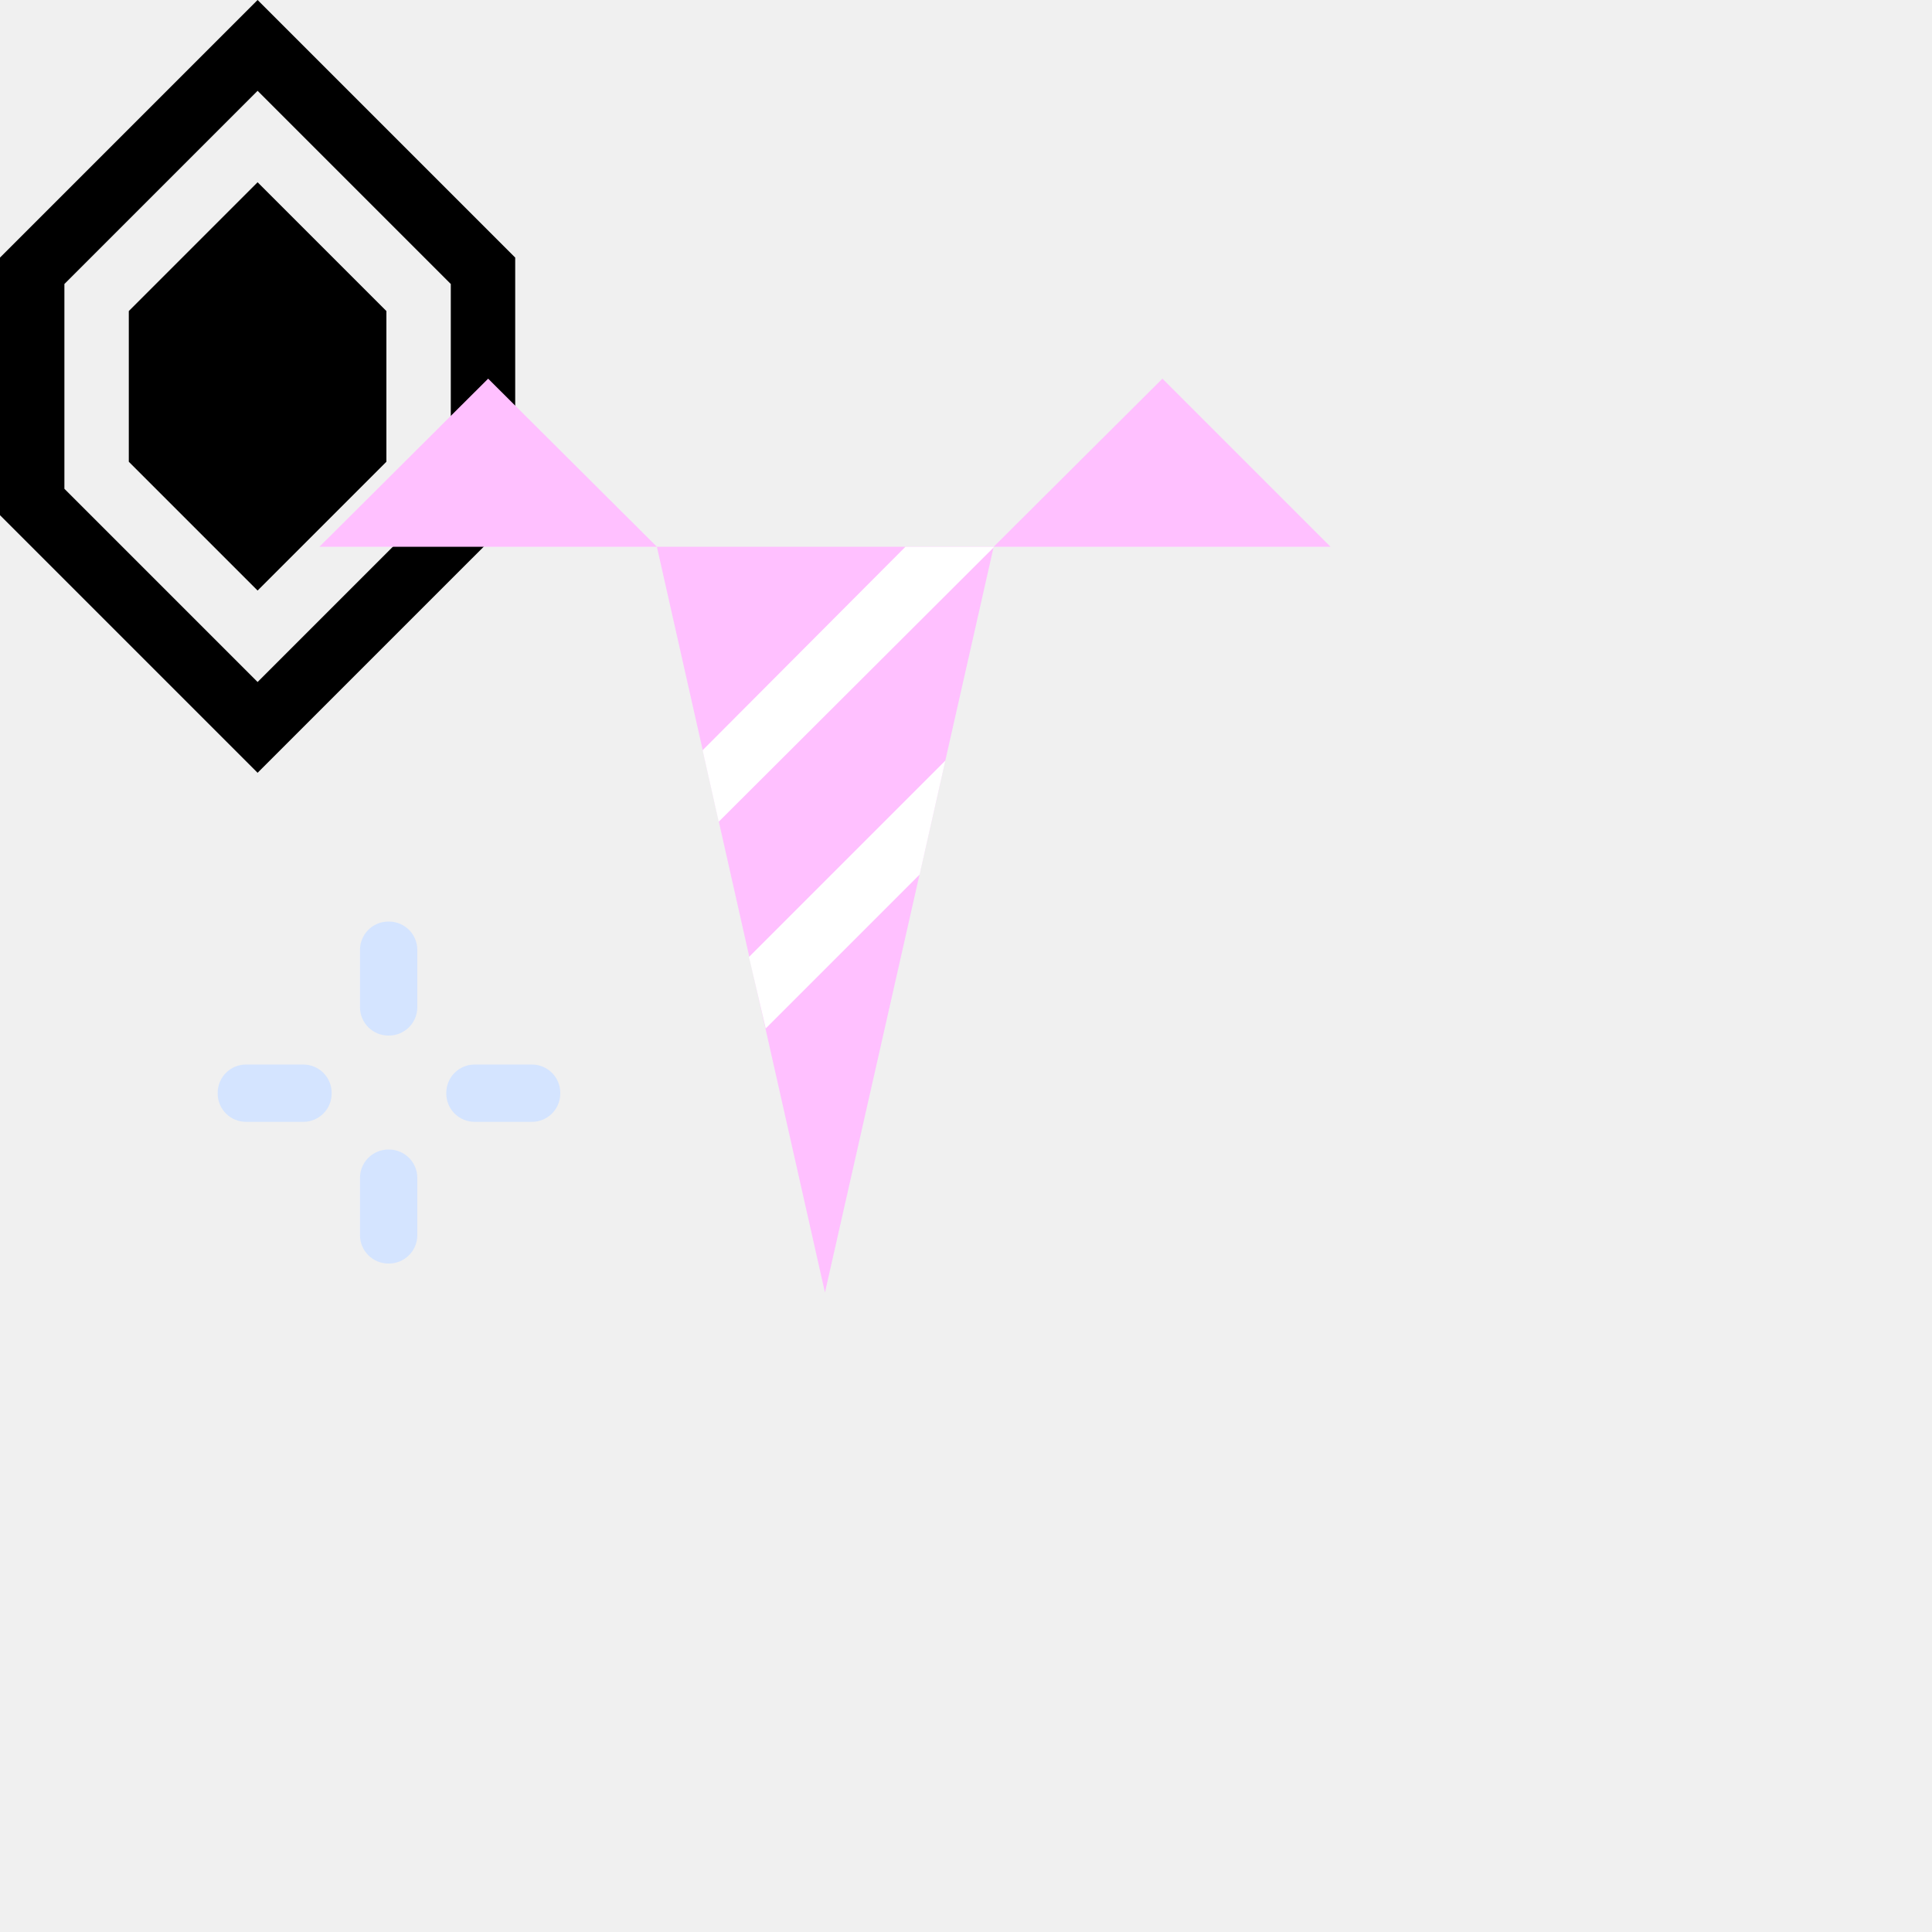
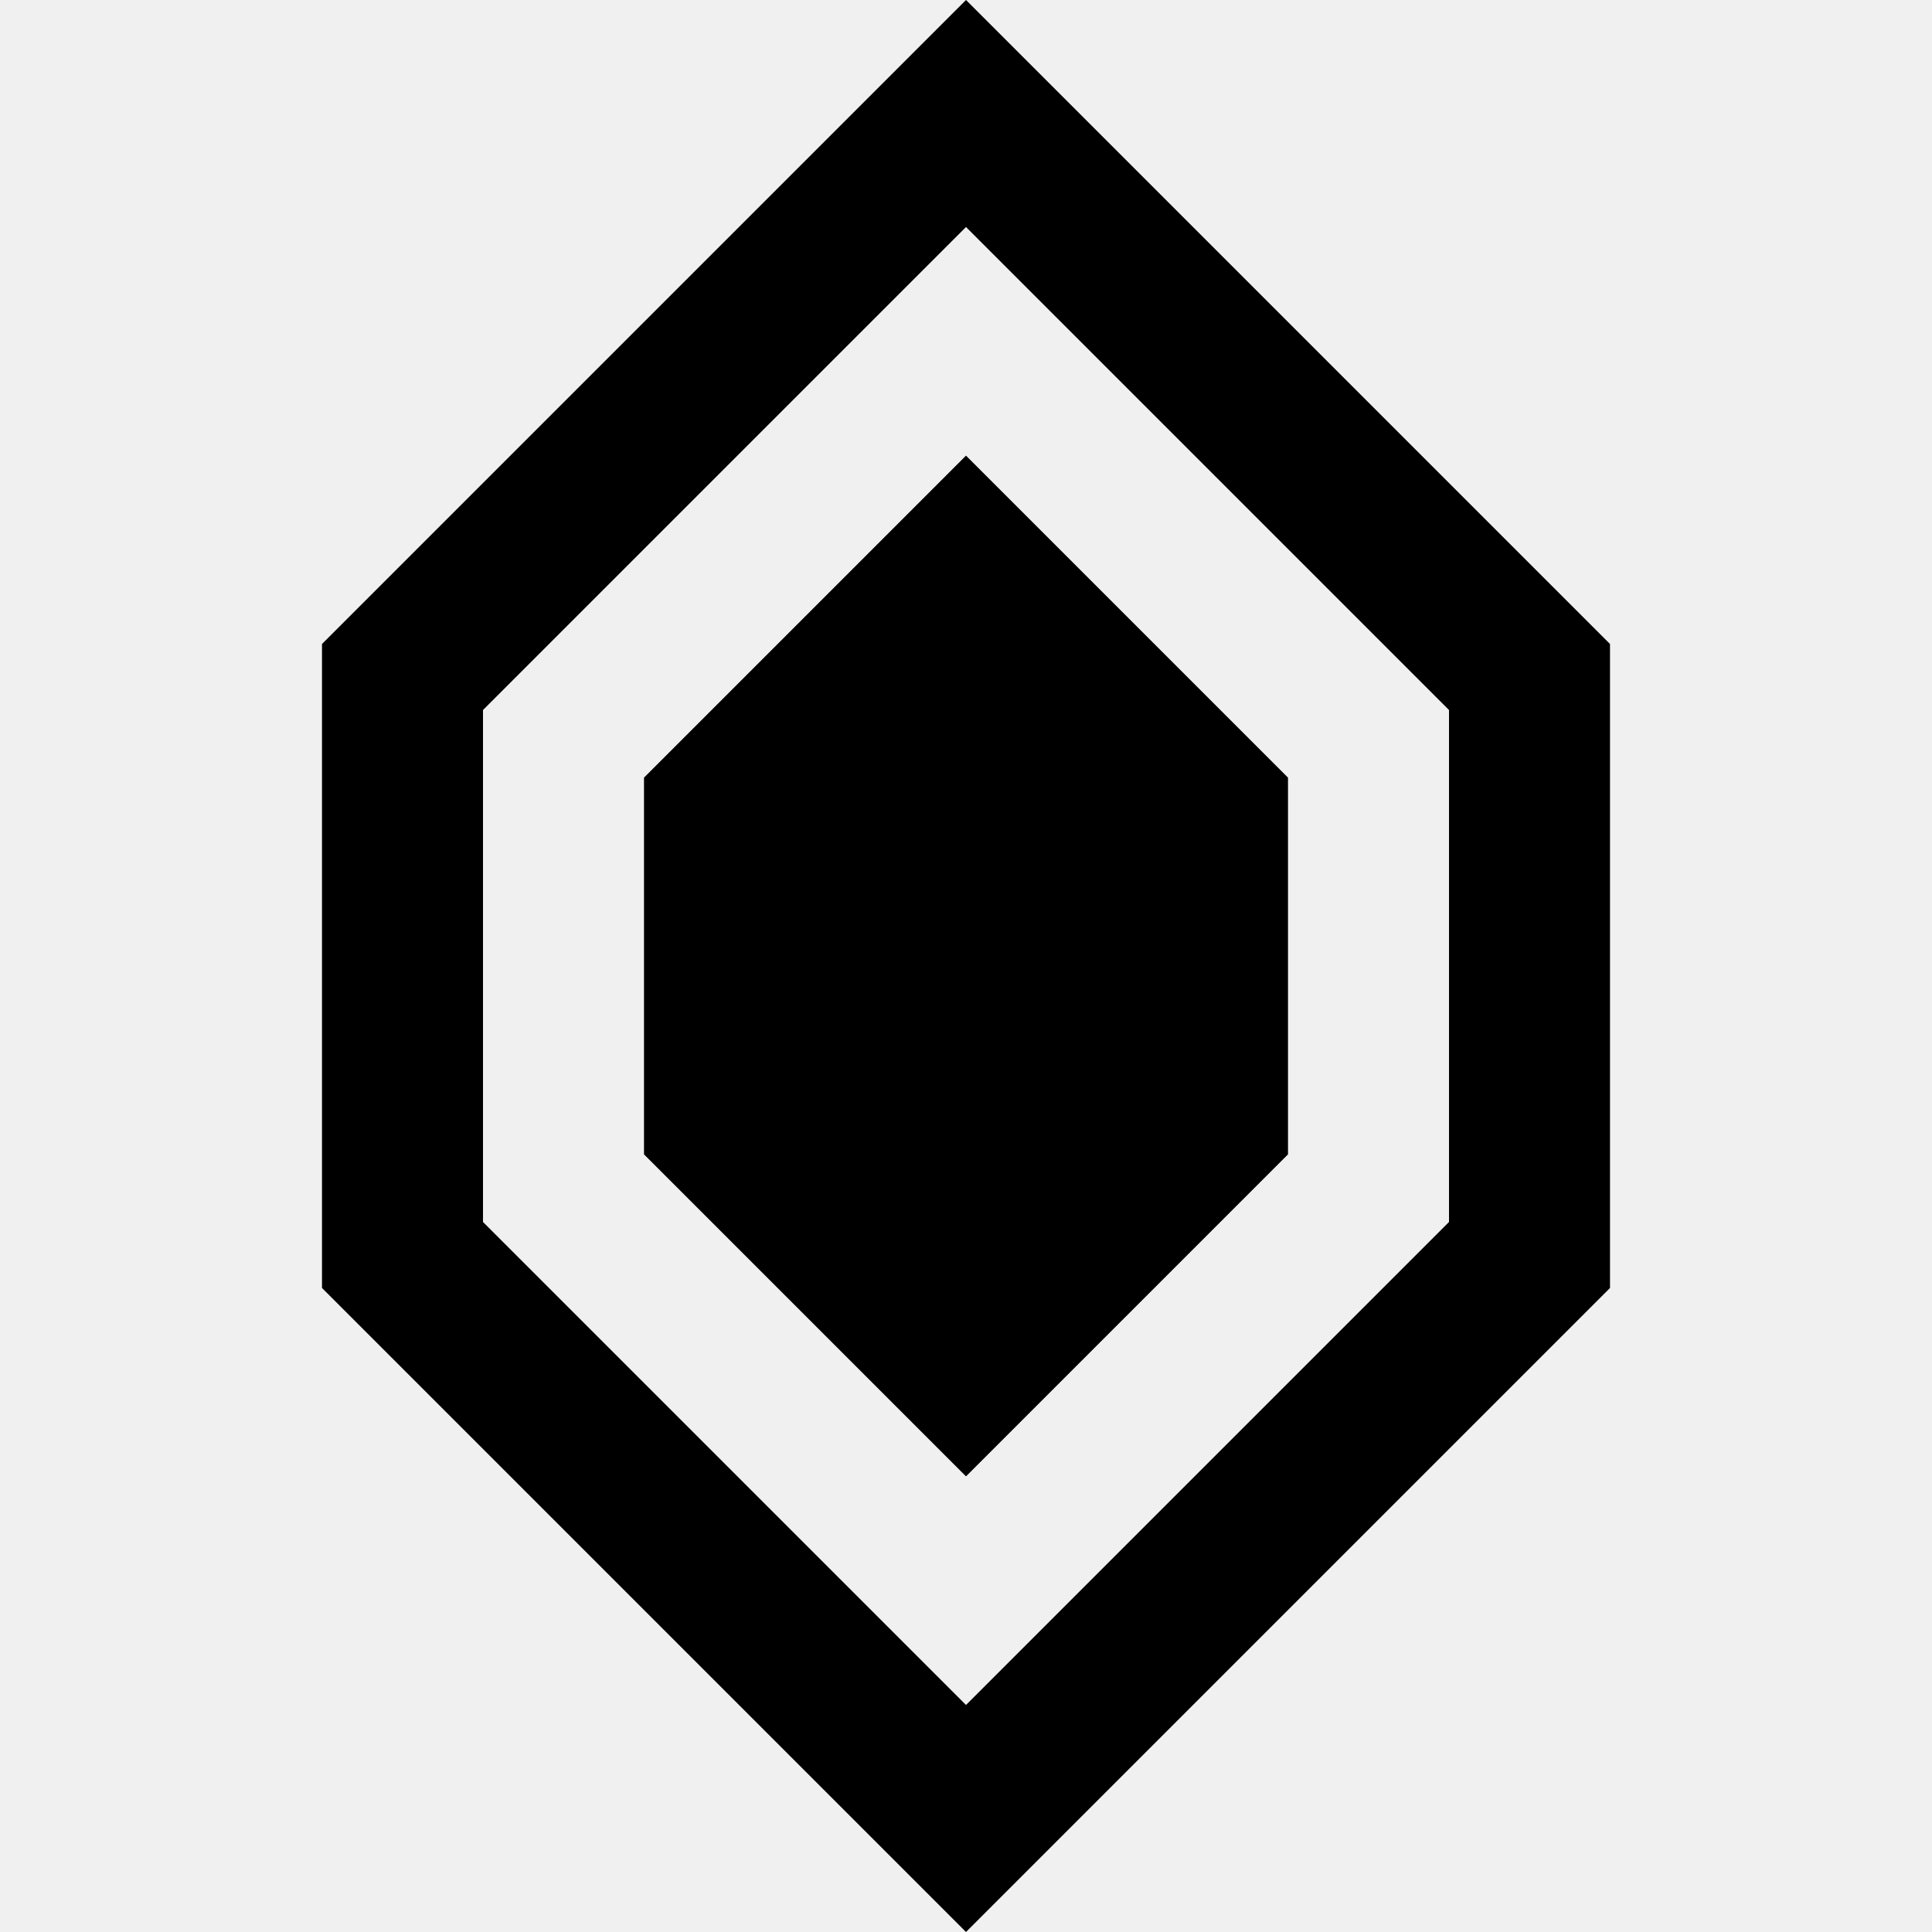
- <svg xmlns="http://www.w3.org/2000/svg" height="24" viewBox="0 0 30 30" width="24">
+ <svg xmlns="http://www.w3.org/2000/svg" height="24" viewBox="0 0 8 12" width="24">
  <path d="M4 0L0 4V8L4 12L8 8V4L4 0ZM7 7.59L4 10.59L1 7.59V4.41L4 1.41L7 4.41V7.59Z" fill="hsl(302,calc(100%),72.5%)" />
  <path d="M2 4.83V7.17L4 9.17L6 7.17V4.83L4 2.83L2 4.83Z" fill="hsl(302,calc(100%),72.5%)" />
-   <path d="m7.58 5.88-2.62 2.61h5.24z" fill="#ffc0ff" />
-   <path d="m18.05 5.88-2.62 2.61h5.23z" fill="#ffc0ff" />
-   <path d="m15.43 8.49-2.62 11.58-2.61-11.58z" fill="#ffc0ff" />
-   <path d="m15.43 8.49v.01l-4.27 4.26-.25-1.11 3.15-3.16z" fill="#fff" />
-   <path d="m14.68 11.81-.4 1.77-2.39 2.39-.26-1.11z" fill="#fff" />
-   <g fill="#d4e4ff">
-     <path d="m6.04 14.31h-.01c-.243 0-.44.197-.44.44v.89c0 .243.197.44.44.44h.01c.243 0 .44-.197.44-.44v-.89c0-.243-.197-.44-.44-.44z" />
-     <path d="m6.04 17.85h-.01c-.243 0-.44.197-.44.44v.89c0 .243.197.44.44.44h.01c.243 0 .44-.197.44-.44v-.89c0-.243-.197-.44-.44-.44z" />
-     <path d="m8.7 16.98v-.01c0-.243-.197-.44-.44-.44h-.89c-.243 0-.44.197-.44.44v.01c0 .243.197.44.44.44h.89c.243 0 .44-.197.44-.44z" />
-     <path d="m5.15 16.98v-.01c0-.243-.197-.44-.44-.44h-.89c-.243 0-.44.197-.44.44v.01c0 .243.197.44.44.44h.89c.243 0 .44-.197.44-.44z" />
-   </g>
</svg>
